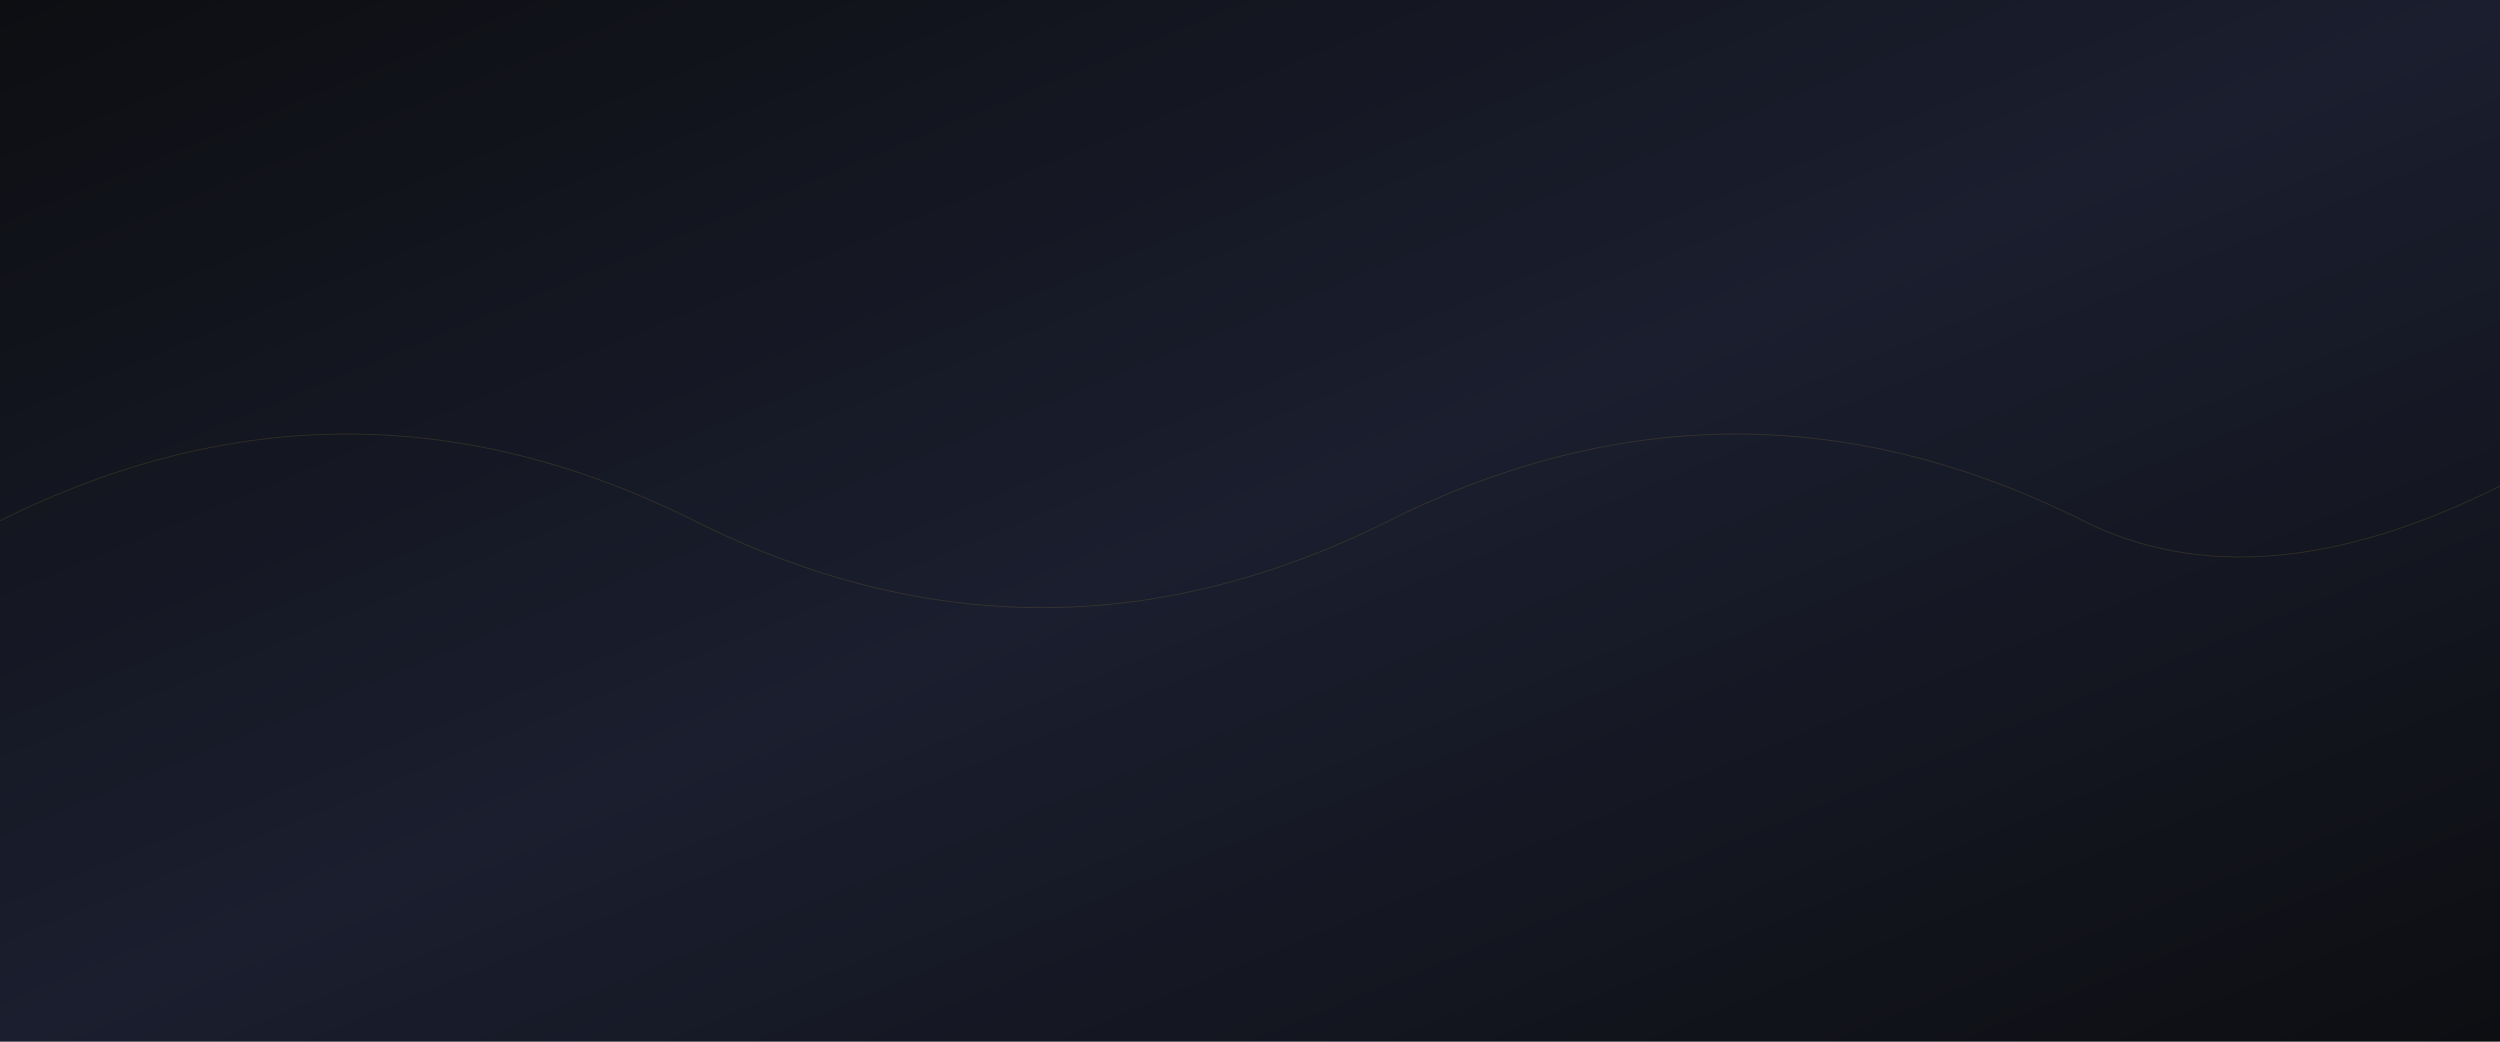
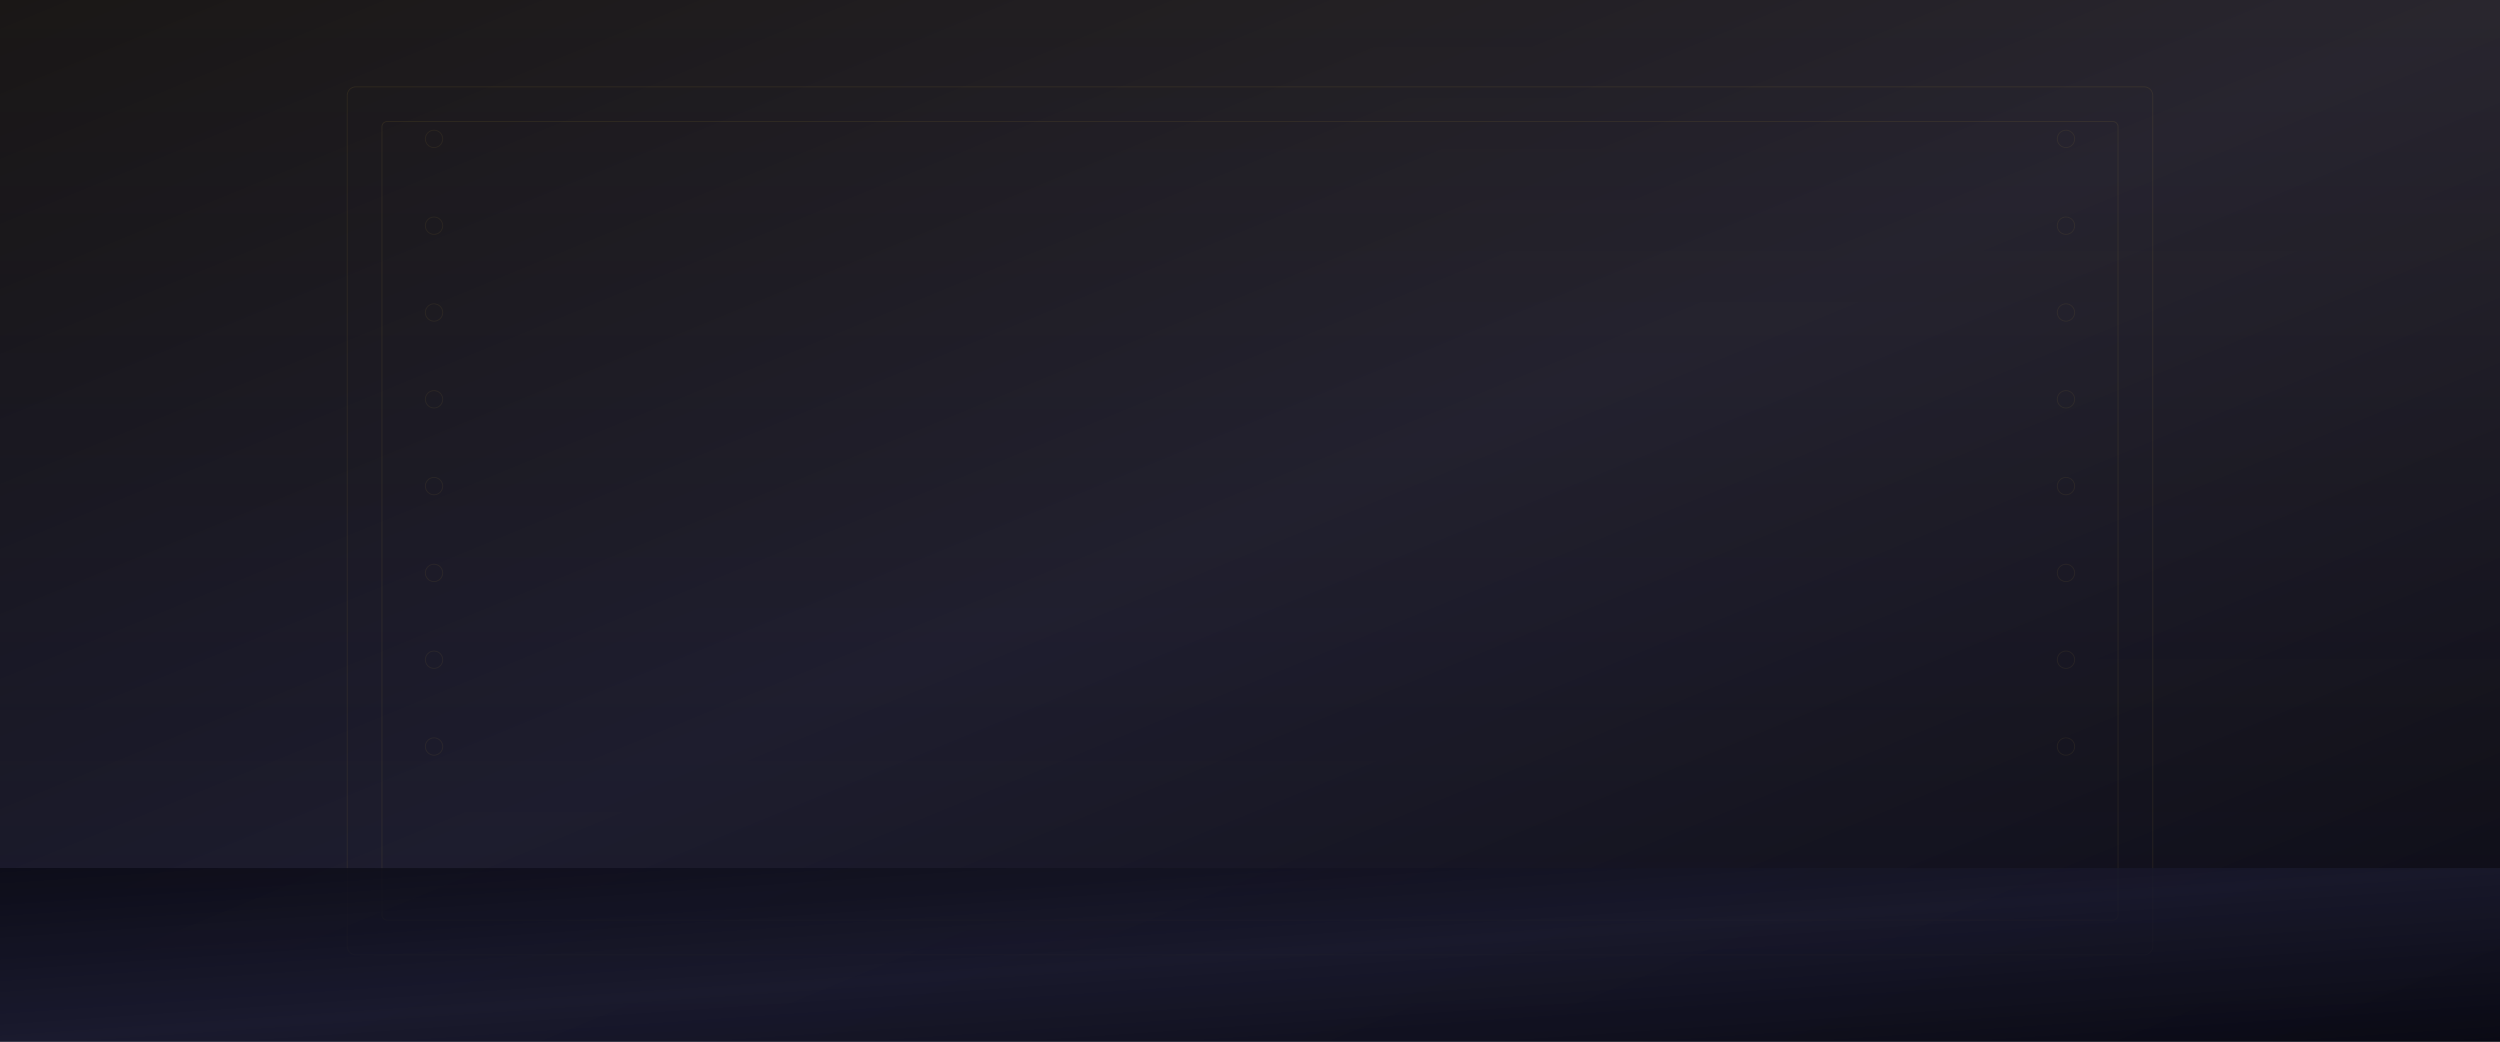
<svg xmlns="http://www.w3.org/2000/svg" width="1440" height="600" viewBox="0 0 1440 600">
  <defs>
-     <linearGradient id="bg" x1="0%" y1="0%" x2="100%" y2="100%">
-       <stop offset="0%" style="stop-color:#0D0E12" />
-       <stop offset="50%" style="stop-color:#1A1E2E" />
-       <stop offset="100%" style="stop-color:#0D0E12" />
+     <linearGradient id="prod-bg" x1="0%" y1="0%" x2="100%" y2="100%">
+       <stop offset="0%" style="stop-color:#0A0A14" />
+       <stop offset="50%" style="stop-color:#1A1A2E" />
+       <stop offset="100%" style="stop-color:#0A0A14" />
+     </linearGradient>
+     <linearGradient id="prod-glow" x1="50%" y1="0%" x2="50%" y2="100%">
+       <stop offset="0%" style="stop-color:#D4AF37;stop-opacity:0.08" />
+       <stop offset="100%" style="stop-color:#D4AF37;stop-opacity:0" />
    </linearGradient>
  </defs>
-   <rect width="1440" height="600" fill="url(#bg)" />
-   <path d="M0 300 Q200 200 400 300 Q600 400 800 300 Q1000 200 1200 300 Q1300 350 1440 280" fill="none" stroke="#D4AF37" stroke-width="0.5" opacity="0.15" />
+   <rect width="1440" height="600" fill="url(#prod-bg)" />
+   <rect width="1440" height="600" fill="url(#prod-glow)" />
+   <g fill="none" stroke="#D4AF37" stroke-width="0.5" opacity="0.1">
+     <rect x="200" y="50" width="1040" height="500" rx="5" />
+     <rect x="220" y="70" width="1000" height="460" rx="3" />
+   </g>
+   <g fill="none" stroke="#D4AF37" stroke-width="0.5" opacity="0.08">
+     <circle cx="250" cy="80" r="5" />
+     <circle cx="250" cy="130" r="5" />
+     <circle cx="250" cy="180" r="5" />
+     <circle cx="250" cy="230" r="5" />
+     <circle cx="250" cy="280" r="5" />
+     <circle cx="250" cy="330" r="5" />
+     <circle cx="250" cy="380" r="5" />
+     <circle cx="250" cy="430" r="5" />
+     <circle cx="1190" cy="80" r="5" />
+     <circle cx="1190" cy="130" r="5" />
+     <circle cx="1190" cy="180" r="5" />
+     <circle cx="1190" cy="230" r="5" />
+     <circle cx="1190" cy="280" r="5" />
+     <circle cx="1190" cy="330" r="5" />
+     <circle cx="1190" cy="380" r="5" />
+     <circle cx="1190" cy="430" r="5" />
+   </g>
+   <rect x="0" y="500" width="1440" height="100" fill="url(#prod-bg)" opacity="0.8" />
</svg>
